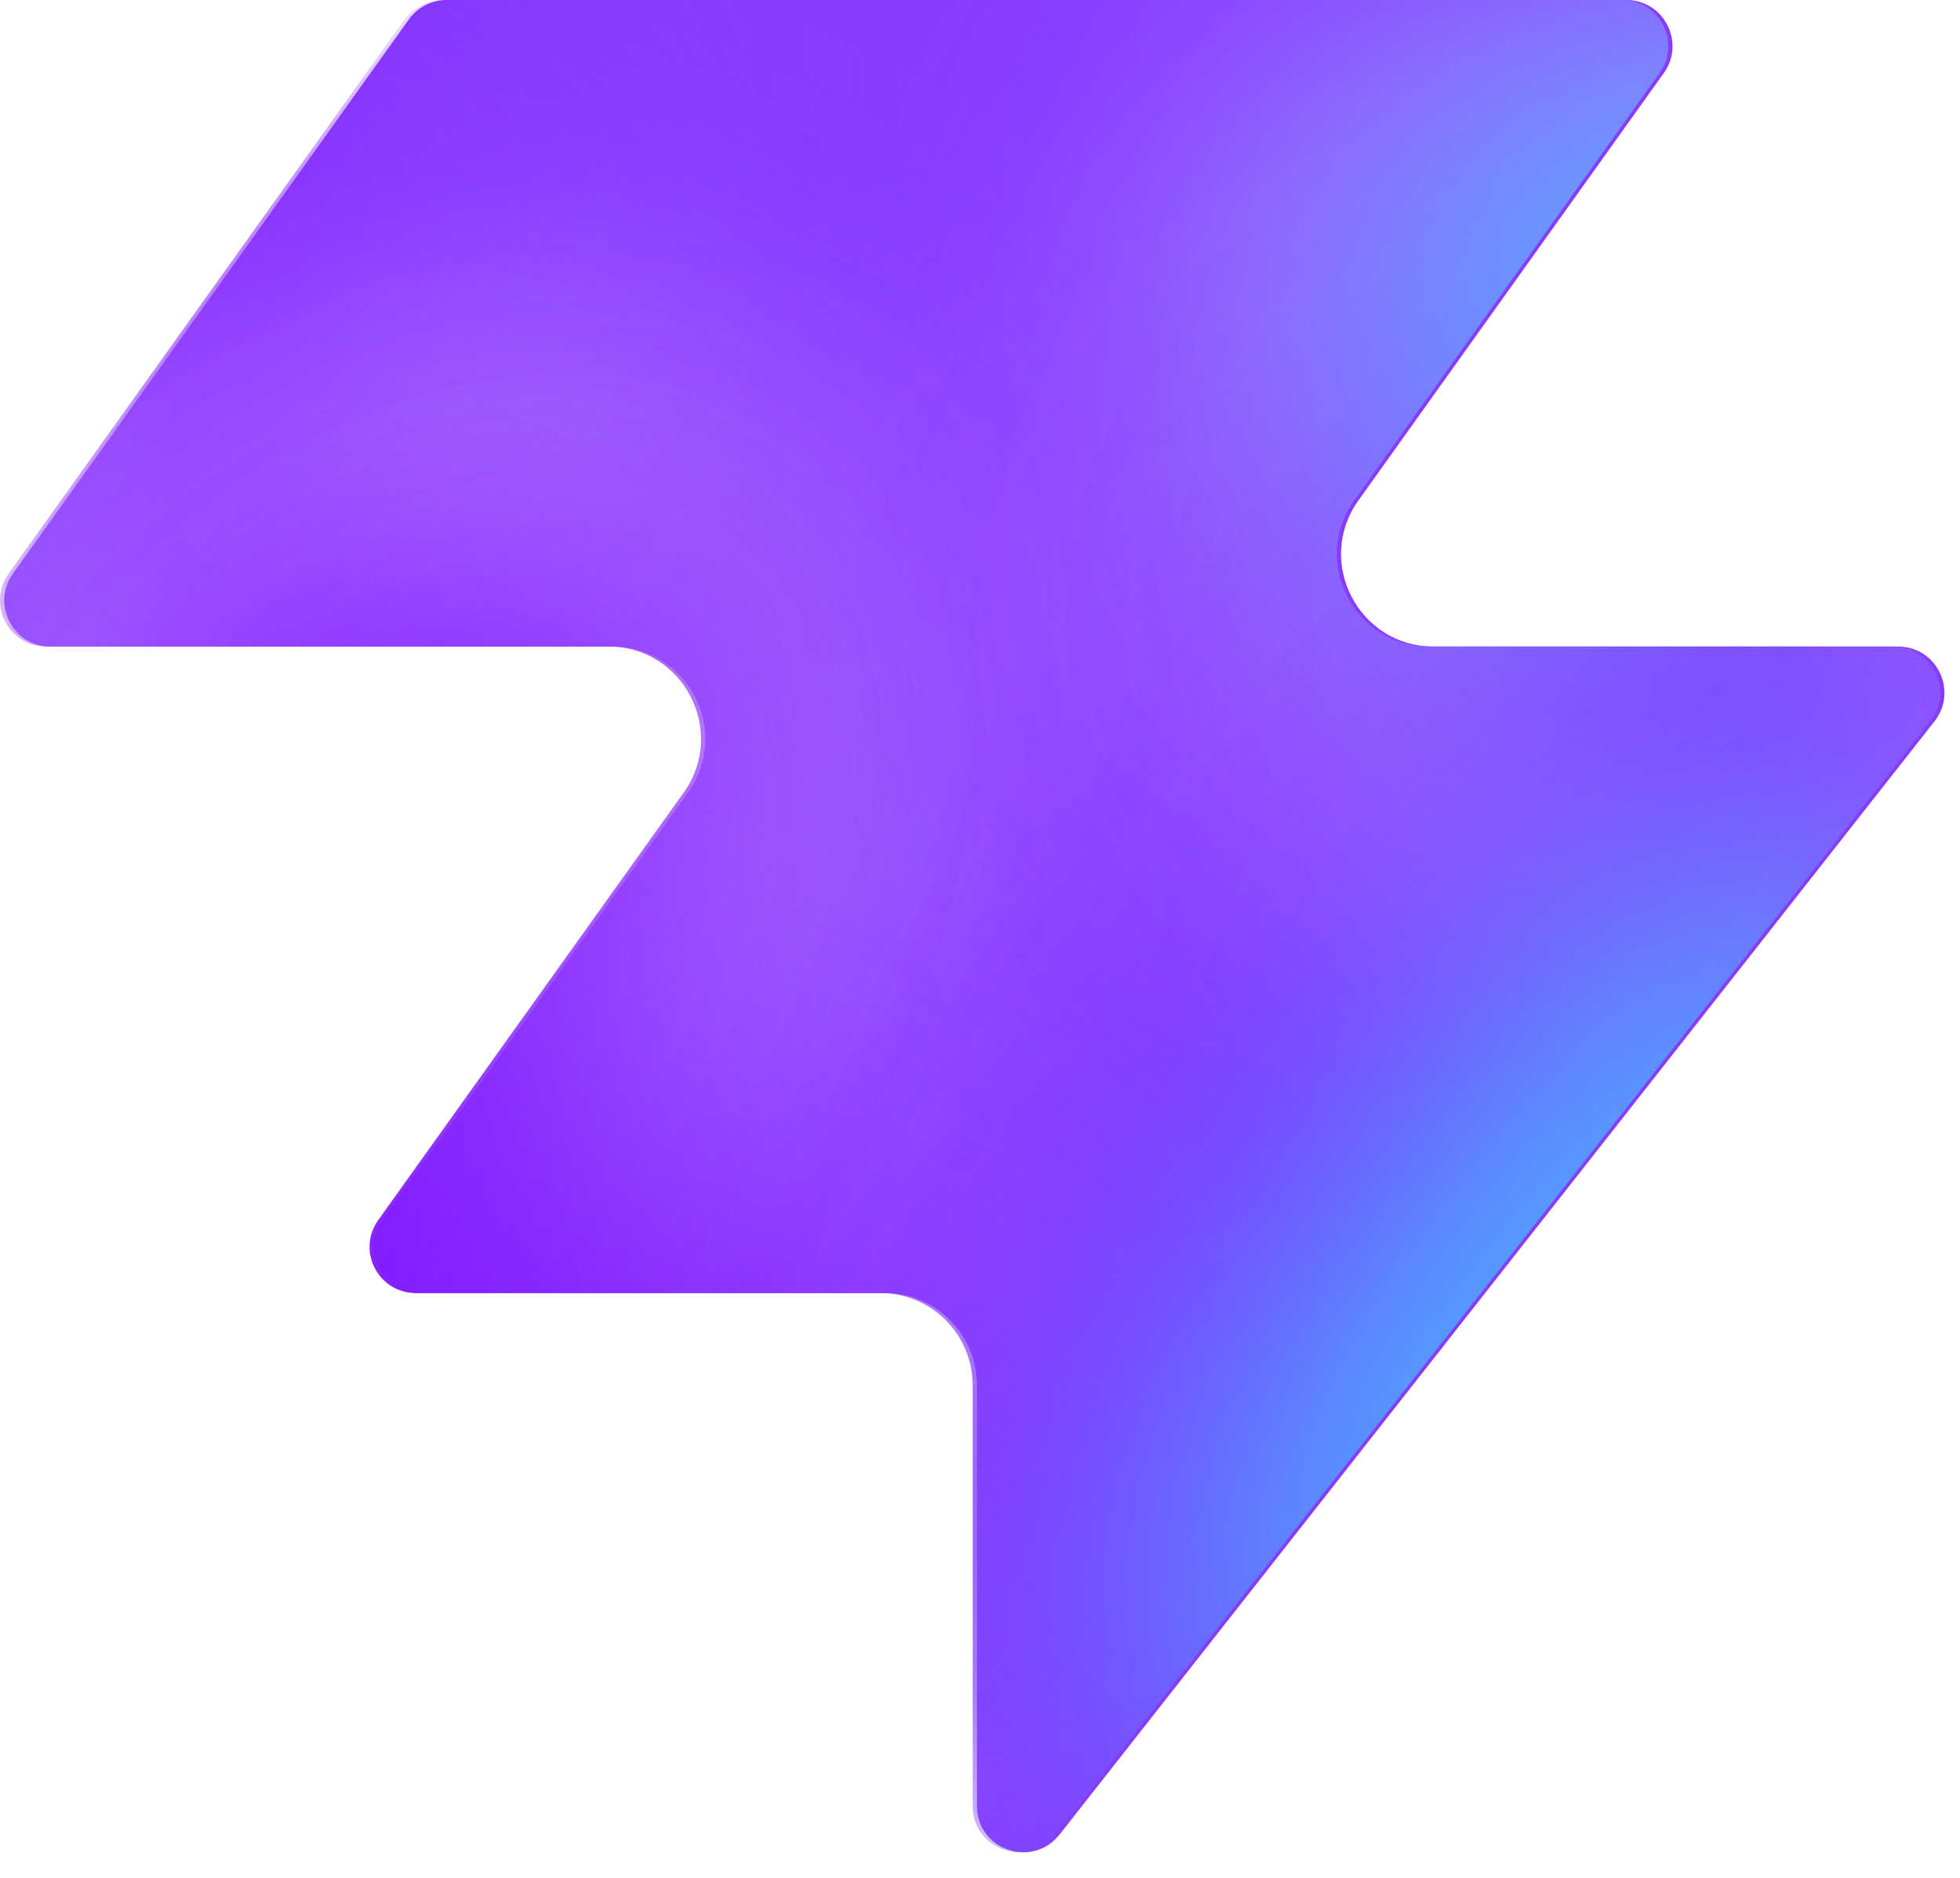
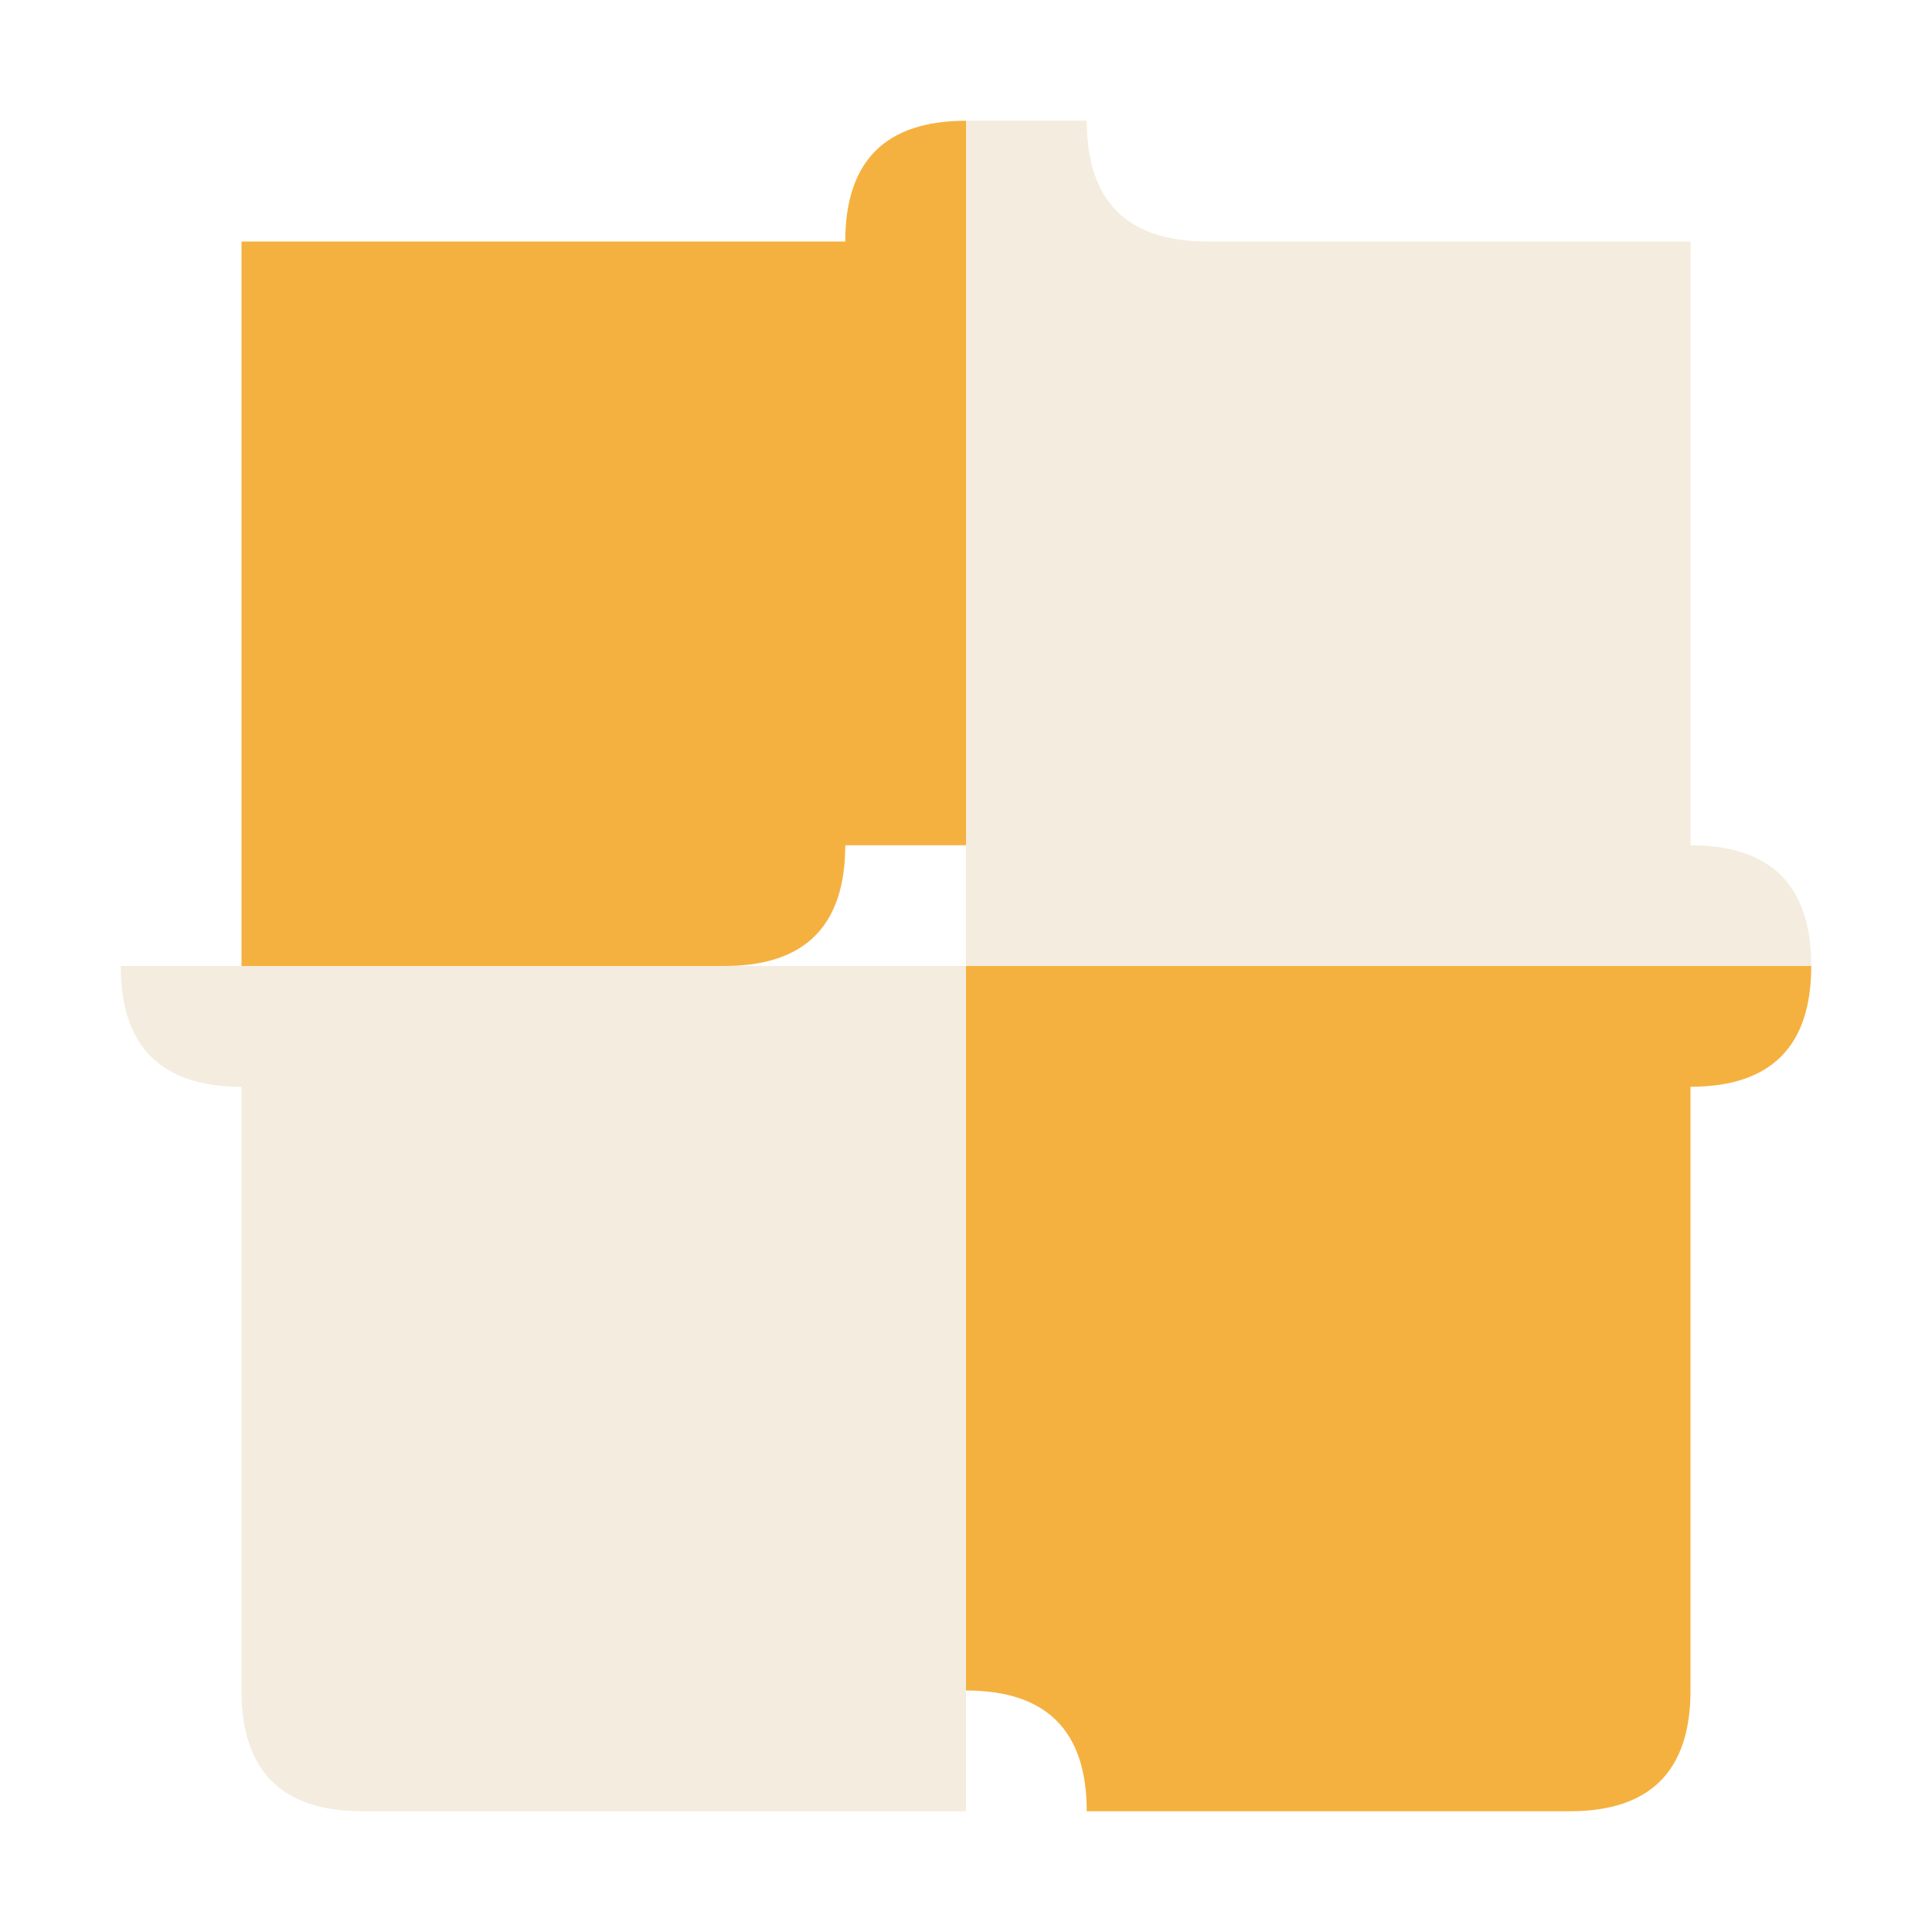
- <svg xmlns="http://www.w3.org/2000/svg" width="48" height="46" fill="none" viewBox="0 0 48 46">
-   <path fill="#863bff" d="M25.946 44.938c-.664.845-2.021.375-2.021-.698V33.937a2.26 2.26 0 0 0-2.262-2.262H10.287c-.92 0-1.456-1.04-.92-1.788l7.48-10.471c1.07-1.497 0-3.578-1.842-3.578H1.237c-.92 0-1.456-1.04-.92-1.788L10.013.474c.214-.297.556-.474.92-.474h28.894c.92 0 1.456 1.04.92 1.788l-7.48 10.471c-1.07 1.498 0 3.579 1.842 3.579h11.377c.943 0 1.473 1.088.89 1.83L25.947 44.94z" style="fill:#863bff;fill:color(display-p3 .525 .23 1);fill-opacity:1" />
-   <mask id="a" width="48" height="46" x="0" y="0" maskUnits="userSpaceOnUse" style="mask-type:alpha">
-     <path fill="#000" d="M25.842 44.938c-.664.844-2.021.375-2.021-.698V33.937a2.26 2.26 0 0 0-2.262-2.262H10.183c-.92 0-1.456-1.04-.92-1.788l7.48-10.471c1.07-1.498 0-3.579-1.842-3.579H1.133c-.92 0-1.456-1.04-.92-1.787L9.91.473c.214-.297.556-.474.92-.474h28.894c.92 0 1.456 1.04.92 1.788l-7.48 10.471c-1.07 1.498 0 3.578 1.842 3.578h11.377c.943 0 1.473 1.088.89 1.832L25.843 44.94z" style="fill:#000;fill-opacity:1" />
-   </mask>
-   <g mask="url(#a)">
-     <g filter="url(#b)">
-       <ellipse cx="5.508" cy="14.704" fill="#ede6ff" rx="5.508" ry="14.704" style="fill:#ede6ff;fill:color(display-p3 .927 .903 1);fill-opacity:1" transform="matrix(.00324 1 1 -.00324 -4.47 31.516)" />
-     </g>
-     <g filter="url(#c)">
-       <ellipse cx="10.399" cy="29.851" fill="#ede6ff" rx="10.399" ry="29.851" style="fill:#ede6ff;fill:color(display-p3 .927 .903 1);fill-opacity:1" transform="matrix(.00324 1 1 -.00324 -39.328 7.883)" />
-     </g>
-     <g filter="url(#d)">
-       <ellipse cx="5.508" cy="30.487" fill="#7e14ff" rx="5.508" ry="30.487" style="fill:#7e14ff;fill:color(display-p3 .492 .077 1);fill-opacity:1" transform="rotate(89.814 -25.913 -14.639)scale(1 -1)" />
-     </g>
-     <g filter="url(#e)">
-       <ellipse cx="5.508" cy="30.599" fill="#7e14ff" rx="5.508" ry="30.599" style="fill:#7e14ff;fill:color(display-p3 .492 .077 1);fill-opacity:1" transform="rotate(89.814 -32.644 -3.334)scale(1 -1)" />
-     </g>
-     <g filter="url(#f)">
-       <ellipse cx="5.508" cy="30.599" fill="#7e14ff" rx="5.508" ry="30.599" style="fill:#7e14ff;fill:color(display-p3 .492 .077 1);fill-opacity:1" transform="matrix(.00324 1 1 -.00324 -34.34 30.47)" />
-     </g>
-     <g filter="url(#g)">
-       <ellipse cx="14.072" cy="22.078" fill="#ede6ff" rx="14.072" ry="22.078" style="fill:#ede6ff;fill:color(display-p3 .927 .903 1);fill-opacity:1" transform="rotate(93.35 24.506 48.493)scale(-1 1)" />
-     </g>
-     <g filter="url(#h)">
-       <ellipse cx="3.47" cy="21.501" fill="#7e14ff" rx="3.47" ry="21.501" style="fill:#7e14ff;fill:color(display-p3 .492 .077 1);fill-opacity:1" transform="rotate(89.009 28.708 47.59)scale(-1 1)" />
-     </g>
-     <g filter="url(#i)">
-       <ellipse cx="3.47" cy="21.501" fill="#7e14ff" rx="3.47" ry="21.501" style="fill:#7e14ff;fill:color(display-p3 .492 .077 1);fill-opacity:1" transform="rotate(89.009 28.708 47.59)scale(-1 1)" />
-     </g>
-     <g filter="url(#j)">
-       <ellipse cx=".387" cy="8.972" fill="#7e14ff" rx="4.407" ry="29.108" style="fill:#7e14ff;fill:color(display-p3 .492 .077 1);fill-opacity:1" transform="rotate(39.51 .387 8.972)" />
-     </g>
-     <g filter="url(#k)">
-       <ellipse cx="47.523" cy="-6.092" fill="#7e14ff" rx="4.407" ry="29.108" style="fill:#7e14ff;fill:color(display-p3 .492 .077 1);fill-opacity:1" transform="rotate(37.892 47.523 -6.092)" />
-     </g>
-     <g filter="url(#l)">
-       <ellipse cx="41.412" cy="6.333" fill="#47bfff" rx="5.971" ry="9.665" style="fill:#47bfff;fill:color(display-p3 .28 .748 1);fill-opacity:1" transform="rotate(37.892 41.412 6.333)" />
-     </g>
-     <g filter="url(#m)">
-       <ellipse cx="-1.879" cy="38.332" fill="#7e14ff" rx="4.407" ry="29.108" style="fill:#7e14ff;fill:color(display-p3 .492 .077 1);fill-opacity:1" transform="rotate(37.892 -1.88 38.332)" />
-     </g>
-     <g filter="url(#n)">
-       <ellipse cx="-1.879" cy="38.332" fill="#7e14ff" rx="4.407" ry="29.108" style="fill:#7e14ff;fill:color(display-p3 .492 .077 1);fill-opacity:1" transform="rotate(37.892 -1.88 38.332)" />
-     </g>
-     <g filter="url(#o)">
-       <ellipse cx="35.651" cy="29.907" fill="#7e14ff" rx="4.407" ry="29.108" style="fill:#7e14ff;fill:color(display-p3 .492 .077 1);fill-opacity:1" transform="rotate(37.892 35.651 29.907)" />
-     </g>
-     <g filter="url(#p)">
-       <ellipse cx="38.418" cy="32.4" fill="#47bfff" rx="5.971" ry="15.297" style="fill:#47bfff;fill:color(display-p3 .28 .748 1);fill-opacity:1" transform="rotate(37.892 38.418 32.4)" />
-     </g>
-   </g>
-   <defs>
-     <filter id="b" width="60.045" height="41.654" x="-19.77" y="16.149" color-interpolation-filters="sRGB" filterUnits="userSpaceOnUse">
-       <feFlood flood-opacity="0" result="BackgroundImageFix" />
-       <feBlend in="SourceGraphic" in2="BackgroundImageFix" result="shape" />
-       <feGaussianBlur result="effect1_foregroundBlur_2002_17158" stdDeviation="7.659" />
-     </filter>
-     <filter id="c" width="90.34" height="51.437" x="-54.613" y="-7.533" color-interpolation-filters="sRGB" filterUnits="userSpaceOnUse">
-       <feFlood flood-opacity="0" result="BackgroundImageFix" />
-       <feBlend in="SourceGraphic" in2="BackgroundImageFix" result="shape" />
-       <feGaussianBlur result="effect1_foregroundBlur_2002_17158" stdDeviation="7.659" />
-     </filter>
-     <filter id="d" width="79.355" height="29.4" x="-49.64" y="2.03" color-interpolation-filters="sRGB" filterUnits="userSpaceOnUse">
-       <feFlood flood-opacity="0" result="BackgroundImageFix" />
-       <feBlend in="SourceGraphic" in2="BackgroundImageFix" result="shape" />
-       <feGaussianBlur result="effect1_foregroundBlur_2002_17158" stdDeviation="4.596" />
-     </filter>
-     <filter id="e" width="79.579" height="29.4" x="-45.045" y="20.029" color-interpolation-filters="sRGB" filterUnits="userSpaceOnUse">
-       <feFlood flood-opacity="0" result="BackgroundImageFix" />
-       <feBlend in="SourceGraphic" in2="BackgroundImageFix" result="shape" />
-       <feGaussianBlur result="effect1_foregroundBlur_2002_17158" stdDeviation="4.596" />
-     </filter>
-     <filter id="f" width="79.579" height="29.4" x="-43.513" y="21.178" color-interpolation-filters="sRGB" filterUnits="userSpaceOnUse">
-       <feFlood flood-opacity="0" result="BackgroundImageFix" />
-       <feBlend in="SourceGraphic" in2="BackgroundImageFix" result="shape" />
-       <feGaussianBlur result="effect1_foregroundBlur_2002_17158" stdDeviation="4.596" />
-     </filter>
-     <filter id="g" width="74.749" height="58.852" x="15.756" y="-17.901" color-interpolation-filters="sRGB" filterUnits="userSpaceOnUse">
-       <feFlood flood-opacity="0" result="BackgroundImageFix" />
-       <feBlend in="SourceGraphic" in2="BackgroundImageFix" result="shape" />
-       <feGaussianBlur result="effect1_foregroundBlur_2002_17158" stdDeviation="7.659" />
-     </filter>
-     <filter id="h" width="61.377" height="25.362" x="23.548" y="2.284" color-interpolation-filters="sRGB" filterUnits="userSpaceOnUse">
-       <feFlood flood-opacity="0" result="BackgroundImageFix" />
-       <feBlend in="SourceGraphic" in2="BackgroundImageFix" result="shape" />
-       <feGaussianBlur result="effect1_foregroundBlur_2002_17158" stdDeviation="4.596" />
-     </filter>
-     <filter id="i" width="61.377" height="25.362" x="23.548" y="2.284" color-interpolation-filters="sRGB" filterUnits="userSpaceOnUse">
-       <feFlood flood-opacity="0" result="BackgroundImageFix" />
-       <feBlend in="SourceGraphic" in2="BackgroundImageFix" result="shape" />
-       <feGaussianBlur result="effect1_foregroundBlur_2002_17158" stdDeviation="4.596" />
-     </filter>
-     <filter id="j" width="56.045" height="63.649" x="-27.636" y="-22.853" color-interpolation-filters="sRGB" filterUnits="userSpaceOnUse">
-       <feFlood flood-opacity="0" result="BackgroundImageFix" />
-       <feBlend in="SourceGraphic" in2="BackgroundImageFix" result="shape" />
-       <feGaussianBlur result="effect1_foregroundBlur_2002_17158" stdDeviation="4.596" />
-     </filter>
-     <filter id="k" width="54.814" height="64.646" x="20.116" y="-38.415" color-interpolation-filters="sRGB" filterUnits="userSpaceOnUse">
-       <feFlood flood-opacity="0" result="BackgroundImageFix" />
-       <feBlend in="SourceGraphic" in2="BackgroundImageFix" result="shape" />
-       <feGaussianBlur result="effect1_foregroundBlur_2002_17158" stdDeviation="4.596" />
-     </filter>
-     <filter id="l" width="33.541" height="35.313" x="24.641" y="-11.323" color-interpolation-filters="sRGB" filterUnits="userSpaceOnUse">
-       <feFlood flood-opacity="0" result="BackgroundImageFix" />
-       <feBlend in="SourceGraphic" in2="BackgroundImageFix" result="shape" />
-       <feGaussianBlur result="effect1_foregroundBlur_2002_17158" stdDeviation="4.596" />
-     </filter>
-     <filter id="m" width="54.814" height="64.646" x="-29.286" y="6.009" color-interpolation-filters="sRGB" filterUnits="userSpaceOnUse">
-       <feFlood flood-opacity="0" result="BackgroundImageFix" />
-       <feBlend in="SourceGraphic" in2="BackgroundImageFix" result="shape" />
-       <feGaussianBlur result="effect1_foregroundBlur_2002_17158" stdDeviation="4.596" />
-     </filter>
-     <filter id="n" width="54.814" height="64.646" x="-29.286" y="6.009" color-interpolation-filters="sRGB" filterUnits="userSpaceOnUse">
-       <feFlood flood-opacity="0" result="BackgroundImageFix" />
-       <feBlend in="SourceGraphic" in2="BackgroundImageFix" result="shape" />
-       <feGaussianBlur result="effect1_foregroundBlur_2002_17158" stdDeviation="4.596" />
-     </filter>
-     <filter id="o" width="54.814" height="64.646" x="8.244" y="-2.416" color-interpolation-filters="sRGB" filterUnits="userSpaceOnUse">
-       <feFlood flood-opacity="0" result="BackgroundImageFix" />
-       <feBlend in="SourceGraphic" in2="BackgroundImageFix" result="shape" />
-       <feGaussianBlur result="effect1_foregroundBlur_2002_17158" stdDeviation="4.596" />
-     </filter>
-     <filter id="p" width="39.409" height="43.623" x="18.713" y="10.588" color-interpolation-filters="sRGB" filterUnits="userSpaceOnUse">
-       <feFlood flood-opacity="0" result="BackgroundImageFix" />
-       <feBlend in="SourceGraphic" in2="BackgroundImageFix" result="shape" />
-       <feGaussianBlur result="effect1_foregroundBlur_2002_17158" stdDeviation="4.596" />
-     </filter>
-   </defs>
+ <svg xmlns="http://www.w3.org/2000/svg" viewBox="0 0 24 24">
+   <path d="M3 3 H10.5 Q10.5 1.5 12 1.5 V10.5 H10.5 Q10.5 12 9 12 H3 Z" fill="#F5B13F" />
+   <path d="M12 1.5 H13.5 Q13.5 3 15 3 H21 V10.5 Q22.5 10.5 22.5 12 H12 Z" fill="#F4ECDE" />
+   <path d="M3 12 H12 V22.5 H4.5 Q3 22.5 3 21 V13.5 Q1.5 13.5 1.5 12 Z" fill="#F4ECDE" />
+   <path d="M12 12 H22.5 Q22.5 13.5 21 13.5 V21 Q21 22.5 19.5 22.5 H13.5 Q13.5 21 12 21 Z" fill="#F5B13F" />
</svg>
